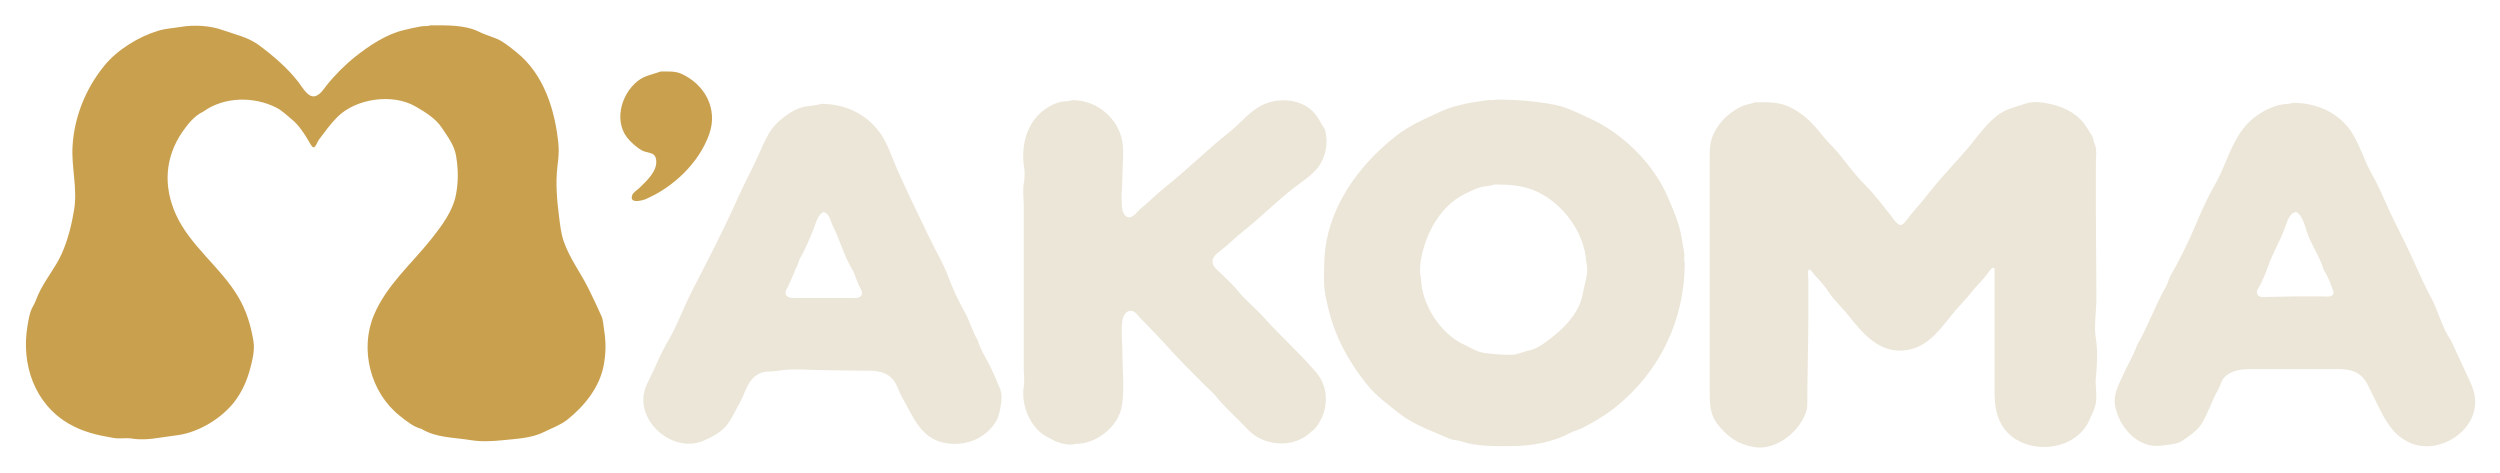
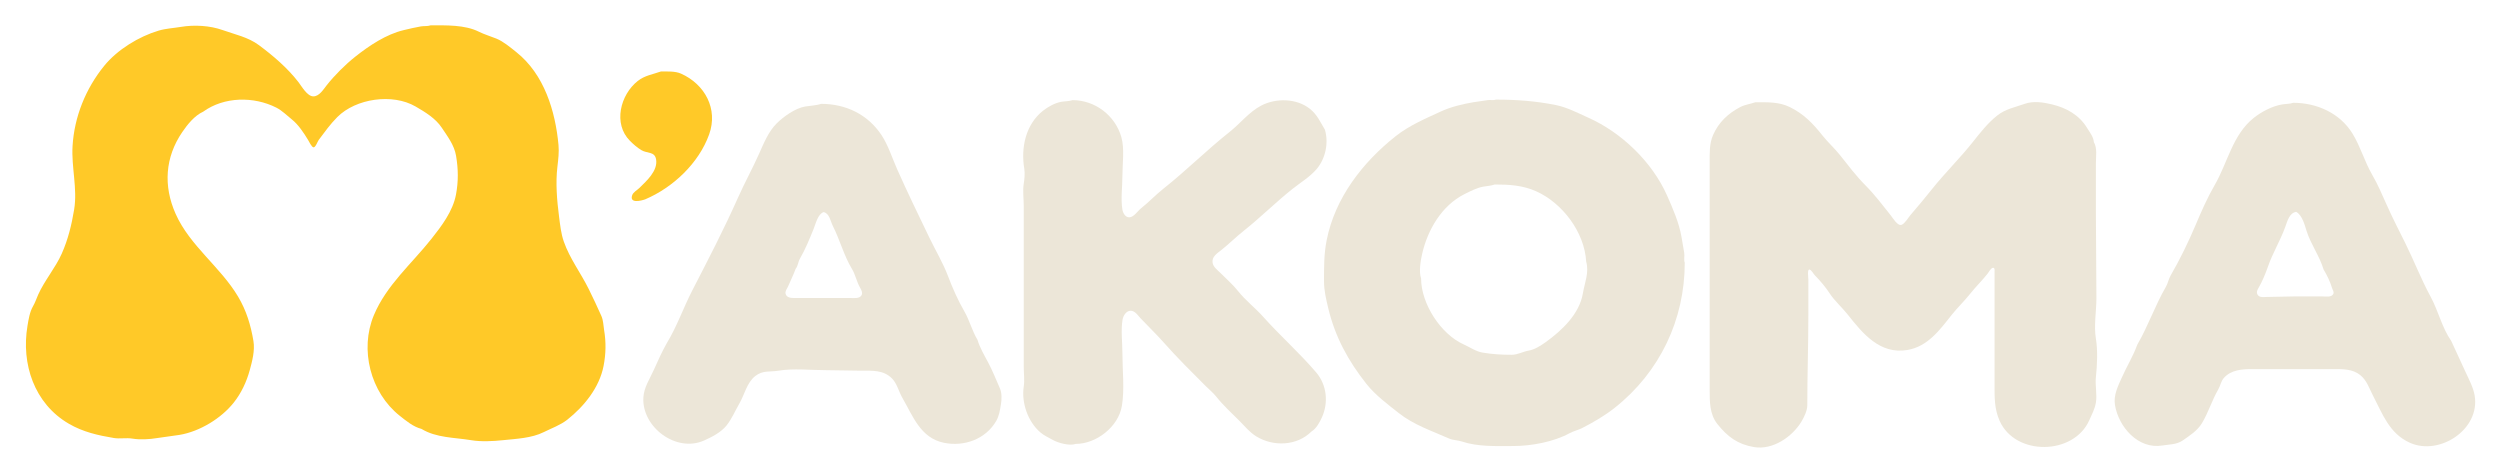
<svg xmlns="http://www.w3.org/2000/svg" width="1178.13" height="222.88" viewBox="0 0 1178.13 222.88" role="img" aria-label="M’AKOMA">
  <g transform="translate(-110.185 -52.935)">
-     <g fill="#C9A04E" fill-rule="evenodd">
+     <g fill="#FFC928" fill-rule="evenodd">
      <path d="M 313.125 64.875 C 311.708 65.384 310.018 65.127 308.532 65.375 C 305.844 65.824 303.153 66.49 300.457 67.125 C 292.205 69.068 284.16 74.454 277.635 79.625 C 272.916 83.364 267.896 88.375 264.159 93.091 C 262.603 95.055 260.654 98.351 257.851 98.351 C 254.968 98.351 252.327 93.57 250.822 91.625 C 245.676 84.973 238.942 79.212 232.218 74.218 C 227.07 70.394 220.891 69.183 215.156 67.125 C 209.164 64.974 201.789 64.544 195.387 65.613 C 191.897 66.196 188.353 66.351 184.917 67.375 C 175.651 70.135 165.517 76.299 159.282 83.968 C 150.551 94.707 145.202 107.991 144.375 121.793 C 143.781 131.706 146.75 141.842 145.125 151.675 C 143.943 158.83 142.268 165.768 139.291 172.459 C 136.274 179.241 131.138 185.139 128.154 191.846 C 127.396 193.551 126.773 195.49 125.75 197.25 C 124.178 199.95 123.63 203.536 123.125 206.562 C 120.151 224.365 126.258 243.1 142.632 252.625 C 149.302 256.505 156.326 258.091 163.847 259.347 C 166.686 259.821 169.698 259.152 172.532 259.625 C 176.152 260.23 180.612 259.978 184.221 259.375 C 187.723 258.79 191.296 258.46 194.8 257.875 C 204.251 256.296 214.424 250.128 220.348 242.652 C 223.922 238.142 226.39 232.82 227.879 227.371 C 228.998 223.275 230.373 218.171 229.625 213.695 C 228.374 206.205 226.341 199.366 222.375 192.698 C 214.025 178.659 199.651 168.774 192.94 153.69 C 187.102 140.567 187.952 127.066 196.088 115.162 C 198.53 111.589 201.869 107.407 205.93 105.57 C 215.768 98.453 229.731 98.259 240.405 103.655 C 243.159 105.047 245.328 107.322 247.706 109.206 C 250.764 111.629 253.338 115.549 255.342 118.842 C 255.794 119.584 257.048 122.296 257.947 122.375 C 258.862 122.456 259.891 119.527 260.406 118.844 C 263.263 115.057 265.772 111.478 269.174 108.076 C 277.914 99.336 295.16 96.812 306.031 103.125 C 310.512 105.728 315.459 108.707 318.39 113.14 C 321.105 117.248 324.265 121.318 325.107 126.357 C 326.161 132.663 326.248 138.386 325.057 144.693 C 323.586 152.479 318.247 159.508 313.496 165.504 C 304.134 177.318 292.325 187.272 286.375 201.471 C 279.592 217.656 284.751 237.925 298.568 248.875 C 301.614 251.288 304.98 254.094 308.807 255.057 C 315.836 259.336 324.34 259.061 332.205 260.375 C 336.882 261.156 342.466 260.871 347.198 260.375 C 353.436 259.721 360.694 259.443 366.424 256.576 C 370.108 254.733 374.269 253.294 377.578 250.672 C 385.465 244.422 392.644 235.571 394.625 225.372 C 395.729 219.685 395.829 214.207 394.875 208.497 C 394.509 206.305 394.515 203.929 393.582 201.832 C 391.68 197.556 389.706 193.351 387.607 189.107 C 383.893 181.597 378.693 174.818 375.875 166.767 C 374.56 163.011 374.134 158.859 373.625 154.899 C 372.646 147.285 371.95 139.127 372.875 131.417 C 373.274 128.086 373.689 124.622 373.375 121.224 C 371.907 105.342 366.668 87.928 353.469 77.469 C 350.698 75.273 347.385 72.458 344.097 71.125 C 341.496 70.071 338.4 69.151 335.843 67.875 C 329.22 64.571 320.454 64.875 313.125 64.875 Z" />
    </g>
-     <g fill="#C9A04E" fill-rule="evenodd">
+     <g fill="#FFC928" fill-rule="evenodd">
      <path d="M 421.625 86.625 C 417.742 88.019 414.052 88.46 410.689 91.125 C 402.535 97.587 398.993 111.243 407.055 119.305 C 408.777 121.027 410.409 122.453 412.439 123.689 C 415.179 125.357 418.732 124.205 419.375 128.073 C 420.267 133.439 414.838 138.245 411.421 141.579 C 410.444 142.533 408.621 143.503 408.131 144.869 C 406.627 149.059 412.546 147.481 414.235 146.875 C 427.402 141.262 439.502 129.839 444.375 116.263 C 448.695 104.229 442.323 92.619 431.098 87.625 C 428.361 86.407 424.591 86.625 421.625 86.625 Z" />
    </g>
    <g fill="#ECE6D8" fill-rule="evenodd">
      <path d="M 497.125 101.875 C 494.998 102.638 491.912 102.746 489.643 103.125 C 484.979 103.904 479.405 107.876 476.156 111.125 C 472.315 114.967 470.117 120.422 467.945 125.305 C 464.84 132.285 461.108 139.026 458.01 145.99 C 451.271 161.138 443.966 175.169 436.408 189.842 C 432.255 197.905 429.216 206.747 424.493 214.507 C 422.194 218.551 420.225 222.924 418.341 227.159 C 416.402 231.517 413.648 235.402 413.375 240.302 C 412.601 254.179 428.796 266.389 441.973 260.527 C 445.705 258.867 450.015 256.666 452.615 253.385 C 455.094 250.257 456.634 246.498 458.625 243.075 C 461.079 238.857 462.081 233.338 466.085 230.165 C 469.667 227.326 472.956 228.306 477.033 227.625 C 484.102 226.444 492.119 227.375 499.329 227.375 C 504.914 227.375 510.437 227.625 516.026 227.625 C 521.314 227.625 526.501 227.233 530.517 231.267 C 532.954 233.715 533.733 237.511 535.432 240.432 C 540.392 248.959 543.929 259.39 555.138 261.625 C 564.538 263.499 574.634 259.941 579.625 251.361 C 581.064 248.887 581.415 246.246 581.875 243.493 C 582.264 241.167 582.371 238.145 581.375 235.907 C 579.604 231.927 577.949 227.652 575.875 223.785 C 574.073 220.425 571.921 216.75 570.827 213.077 C 568.286 208.902 567.08 203.867 564.625 199.645 C 561.637 194.509 558.936 188.368 556.861 182.861 C 554.601 176.864 550.97 170.788 548.125 164.88 C 542.959 154.152 537.83 143.611 532.996 132.746 C 530.701 127.588 528.726 121.302 525.607 116.607 C 519.084 106.789 508.745 101.875 497.125 101.875 Z M 498.321 152.875 C 501.127 153.547 501.519 157.167 502.658 159.408 C 505.981 165.944 507.88 173.441 511.674 179.674 C 513.286 182.323 513.897 185.75 515.492 188.492 C 516.041 189.436 516.83 190.954 516.197 192.053 C 515.225 193.743 512.777 193.375 511.145 193.375 C 506.878 193.375 502.612 193.375 498.345 193.375 C 493.812 193.375 489.278 193.375 484.745 193.375 C 483.078 193.375 480.813 193.331 480.375 191.266 C 480.121 190.069 481.187 188.823 481.625 187.784 C 482.819 184.955 484.087 182.526 485.125 179.634 C 486.271 178.275 486.267 176.356 487.134 174.866 C 489.684 170.482 491.71 165.494 493.625 160.755 C 494.609 158.319 495.575 153.861 498.321 152.875 Z" />
      <path d="M 615.625 100.125 C 614.074 100.682 611.998 100.618 610.347 100.903 C 607.381 101.414 604.031 103.275 601.696 105.125 C 593.544 111.585 591.214 122.479 592.875 132.422 C 593.237 134.59 592.978 137.406 592.625 139.519 C 592.081 142.778 592.625 146.608 592.625 149.919 C 592.625 169.062 592.625 188.107 592.625 207.312 C 592.625 213.445 592.625 219.578 592.625 225.712 C 592.625 228.847 593.082 232.067 592.625 235.105 C 591.475 242.753 594.567 251.624 600.424 256.674 C 602.259 258.256 604.181 259.015 606.174 260.174 C 608.781 261.691 614.248 263.17 617.159 262.125 C 626.793 262.125 637.226 254.096 638.875 244.226 C 640.187 236.371 639.125 227.507 639.125 219.529 C 639.125 214.412 638.35 208.601 639.193 203.557 C 639.487 201.798 640.883 199.375 642.982 199.375 C 645.09 199.375 646.398 201.565 647.635 202.885 C 651.265 206.759 655.083 210.375 658.595 214.345 C 664.831 221.394 671.673 228.173 678.326 234.826 C 679.905 236.405 681.887 238.014 683.314 239.814 C 686.56 243.911 690.56 247.56 694.274 251.274 C 696.865 253.865 699.087 256.68 702.282 258.625 C 710.305 263.508 721.393 263.107 728.219 256.281 C 730.518 254.882 732.05 252.014 733.125 249.66 C 736.281 242.749 735.512 234.385 730.432 228.432 C 722.593 219.246 713.446 211.163 705.398 202.148 C 701.696 198.002 697.14 194.542 693.695 190.195 C 691.259 187.121 688.172 184.422 685.387 181.637 C 684.028 180.278 681.964 178.824 681.625 176.795 C 681.145 173.921 683.765 172.33 685.717 170.783 C 689.362 167.895 692.685 164.557 696.339 161.661 C 704.251 155.391 711.441 148.167 719.353 141.897 C 723.138 138.897 727.524 136.291 730.686 132.564 C 734.88 127.62 736.378 120.192 734.548 114.048 C 732.34 110.421 730.965 106.984 727.442 104.192 C 721.182 99.231 711.514 99.071 704.58 102.67 C 698.844 105.647 694.703 111.084 689.706 115.044 C 678.941 123.575 669.19 133.34 658.42 141.875 C 654.756 144.778 651.53 148.232 647.858 151.142 C 646.296 152.38 644.551 155.252 642.401 155.349 C 640.535 155.433 639.389 153.325 639.125 151.744 C 638.287 146.73 639.125 140.837 639.125 135.744 C 639.125 130.052 640.191 123.021 638.625 117.551 C 635.693 107.313 626.207 100.125 615.625 100.125 Z" />
      <path d="M 815.125 99.875 C 813.831 100.339 812.551 99.904 811.229 100.125 C 809 100.497 806.661 100.754 804.443 101.125 C 799.583 101.937 793.91 103.299 789.403 105.375 C 782.064 108.756 774.312 112.025 767.872 117.128 C 752.234 129.521 739.315 146.246 735.375 166.136 C 734.091 172.616 734.125 178.837 734.125 185.411 C 734.125 189.862 735.11 193.942 736.125 198.182 C 739.36 211.699 745.506 222.989 754.161 233.911 C 758.314 239.152 764.147 243.468 769.309 247.559 C 776.421 253.195 785.017 256.012 793.115 259.615 C 794.908 260.412 797.148 260.35 798.958 260.958 C 806.734 263.572 815.35 263.125 823.454 263.125 C 831.746 263.125 842.379 261.172 849.768 257.125 C 851.701 256.066 853.95 255.598 855.916 254.584 C 861.243 251.837 866.459 248.812 871.176 245.074 C 892.395 228.259 904.125 203.53 904.125 176.761 C 903.577 175.235 904.137 173.63 903.875 172.064 C 903.458 169.571 903.021 167.096 902.595 164.595 C 901.464 157.965 898.516 151.191 895.771 145.021 C 888.742 129.221 874.314 115.349 858.615 108.365 C 853.708 106.182 848.784 103.536 843.461 102.461 C 833.97 100.544 824.898 99.875 815.125 99.875 Z M 814.571 139.875 C 821.395 139.875 827.741 140.246 834.054 143.054 C 846.499 148.591 856.892 162.404 857.669 176.169 C 859.159 181.343 856.955 186.182 856.125 191.152 C 854.491 200.935 846.223 208.685 838.555 214.195 C 836.282 215.828 833.379 217.69 830.595 218.155 C 827.934 218.6 825.408 220.125 822.611 220.125 C 817.772 220.125 813.575 219.885 808.845 219.095 C 805.718 218.572 802.88 216.546 800.026 215.276 C 789.139 210.433 779.875 196.05 779.875 184.141 C 778.758 181.029 779.655 175.703 780.375 172.555 C 782.954 161.289 789.556 149.815 800.349 144.401 C 803.046 143.048 806.292 141.376 809.289 140.875 C 811.039 140.583 812.899 140.475 814.571 139.875 Z" />
      <path d="M 937.375 101.125 C 935.074 101.951 932.504 102.228 930.307 103.375 C 924.554 106.38 920.177 110.482 917.501 116.499 C 915.681 120.589 915.875 125.037 915.875 129.426 C 915.875 135.293 915.875 141.159 915.875 147.026 C 915.875 168.893 915.875 190.759 915.875 212.626 C 915.875 220.626 915.875 228.626 915.875 236.626 C 915.875 242.202 915.816 248.106 919.482 252.732 C 924.207 258.695 929.092 262.34 936.784 263.625 C 945.612 265.1 954.727 258.831 959.094 251.656 C 960.327 249.63 961.875 246.404 961.875 244.008 C 961.875 229.779 962.375 215.534 962.375 201.222 C 962.375 195.662 962.375 190.181 962.375 184.629 C 962.375 183.656 961.733 179.617 962.973 179.973 C 963.906 180.241 964.823 182.073 965.521 182.771 C 967.919 185.169 970.552 188.324 972.38 191.13 C 974.741 194.755 978.232 197.773 980.936 201.186 C 987.987 210.083 996.067 220.035 1008.998 217.875 C 1018.629 216.266 1024.27 208.459 1029.92 201.33 C 1032.663 197.868 1035.91 194.808 1038.653 191.347 C 1041.23 188.095 1044.241 185.184 1046.82 181.93 C 1047.343 181.27 1048.402 179.224 1049.368 179.132 C 1050.355 179.038 1050.125 180.568 1050.125 181.058 C 1050.125 183.191 1050.125 185.325 1050.125 187.458 C 1050.125 196.525 1050.125 205.591 1050.125 214.658 C 1050.125 221.058 1050.125 227.458 1050.125 233.858 C 1050.125 240.049 1049.973 245.548 1052.517 251.267 C 1059.918 267.902 1087.39 267.545 1094.751 250.999 C 1095.923 248.364 1097.381 245.652 1097.875 242.694 C 1098.524 238.809 1097.456 234.614 1097.875 230.694 C 1098.481 225.021 1098.812 218.111 1097.875 212.501 C 1096.858 206.411 1098.125 199.523 1098.125 193.404 C 1098.125 179.858 1097.875 166.43 1097.875 152.915 C 1097.875 145.306 1097.875 137.577 1097.875 129.922 C 1097.875 126.809 1098.595 122.672 1096.918 119.918 C 1096.784 117.499 1094.929 115.196 1093.736 113.236 C 1089.965 107.04 1083.917 103.753 1077.178 102.125 C 1073.15 101.152 1068.413 100.4 1064.303 101.875 C 1059.864 103.469 1055.298 104.265 1051.379 107.371 C 1046.949 110.882 1043.351 115.482 1039.848 119.902 C 1033.74 127.61 1026.587 134.562 1020.474 142.276 C 1017.276 146.312 1013.926 150.28 1010.574 154.176 C 1009.487 155.439 1007.946 158.172 1006.402 158.848 C 1004.498 159.681 1002.19 155.674 1001.299 154.549 C 997.54 149.806 993.574 144.595 989.313 140.313 C 984.975 135.954 981.136 130.883 977.328 126.078 C 974.741 122.814 971.57 119.998 968.984 116.734 C 964.501 111.077 960.245 106.654 953.642 103.392 C 948.55 100.877 942.936 101.125 937.375 101.125 Z" />
      <path d="M 1190.875 101.375 C 1189.258 101.956 1187.299 101.868 1185.597 102.153 C 1180.971 102.926 1175.878 105.617 1172.233 108.517 C 1162.296 116.423 1159.908 129.741 1153.875 140.113 C 1150.463 145.977 1147.588 152.537 1144.939 158.811 C 1141.571 166.787 1137.454 175.276 1133.125 182.718 C 1132.134 184.421 1131.834 186.445 1130.832 188.168 C 1125.74 196.923 1122.484 206.629 1117.375 215.394 C 1115.466 220.712 1112.432 225.604 1110.125 230.791 C 1108.301 234.892 1106.089 239.142 1106.875 243.845 C 1108.591 254.118 1117.805 264.781 1129.213 262.875 C 1132.292 262.361 1135.926 262.466 1138.665 260.585 C 1141.889 258.371 1145.678 255.937 1147.802 252.448 C 1150.866 247.414 1152.57 241.568 1155.544 236.456 C 1156.529 234.762 1156.819 232.639 1158.125 231.125 C 1161.517 227.192 1166.803 226.875 1171.565 226.875 C 1178.498 226.875 1185.432 226.875 1192.365 226.875 C 1198.232 226.875 1204.098 226.875 1209.965 226.875 C 1214.318 226.875 1218.794 226.795 1222.411 229.661 C 1225.539 232.139 1226.618 235.816 1228.375 239.191 C 1232.996 248.065 1236.157 257.272 1245.927 261.625 C 1259.804 267.807 1279.038 255.322 1276.375 239.379 C 1275.721 235.463 1273.755 231.915 1272.125 228.339 C 1269.815 223.271 1267.654 218.566 1265.311 213.561 C 1261.005 207.45 1259.19 199.324 1255.625 192.774 C 1251.156 184.563 1247.775 175.727 1243.603 167.353 C 1240.626 161.378 1237.571 155.429 1234.875 149.368 C 1232.781 144.662 1230.7 139.791 1228.125 135.364 C 1224.502 129.136 1222.644 122.188 1218.875 115.996 C 1212.929 106.228 1201.98 101.375 1190.875 101.375 Z M 1192.264 152.764 C 1195.063 154.318 1196.215 158.718 1197.125 161.657 C 1199.072 167.944 1203.268 173.528 1205.174 179.924 C 1206.768 182.543 1208.293 185.728 1209.169 188.669 C 1209.434 189.558 1210.264 190.536 1209.733 191.517 C 1208.84 193.166 1206.089 192.625 1204.592 192.625 C 1200.117 192.625 1195.58 192.625 1191.199 192.625 C 1186.96 192.625 1182.678 192.875 1178.502 192.875 C 1177.058 192.875 1175.043 193.312 1174.119 191.869 C 1173.285 190.567 1174.093 189.34 1174.692 188.308 C 1176.3 185.538 1177.773 181.912 1178.875 178.841 C 1181.061 172.341 1184.786 166.375 1187.125 159.858 C 1188.156 156.986 1189.066 153.32 1192.264 152.764 Z" />
    </g>
  </g>
</svg>
